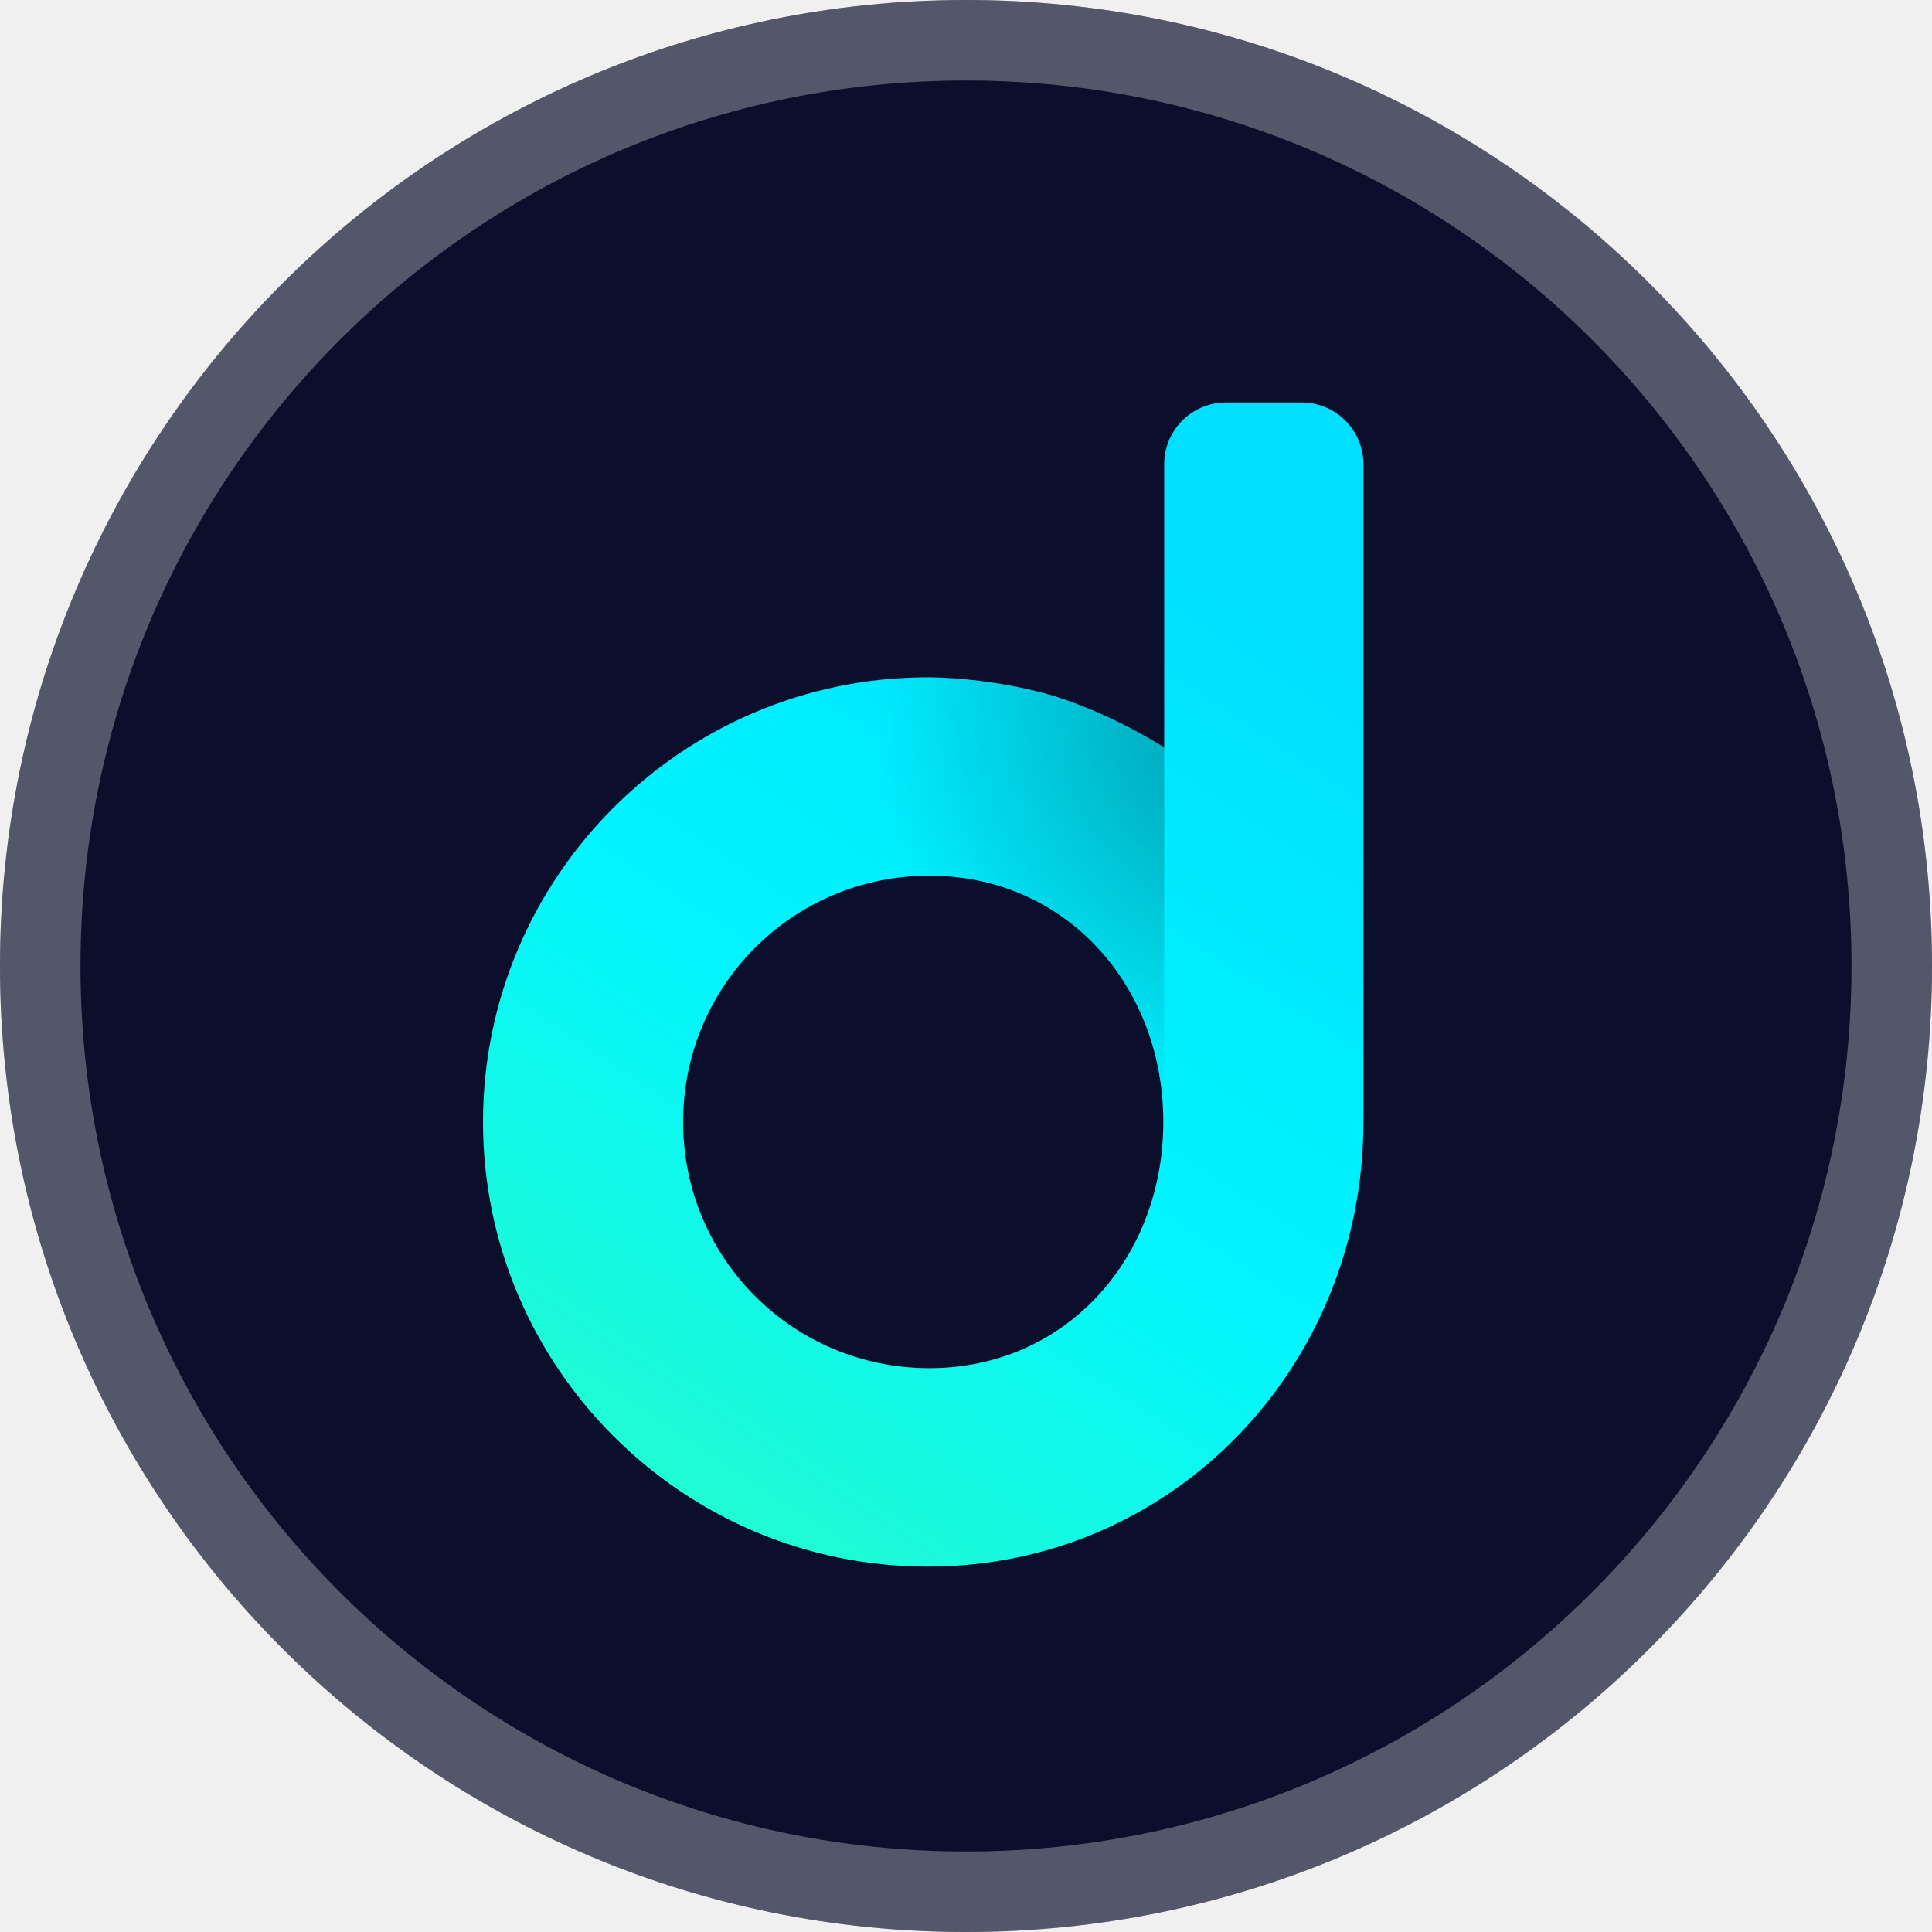
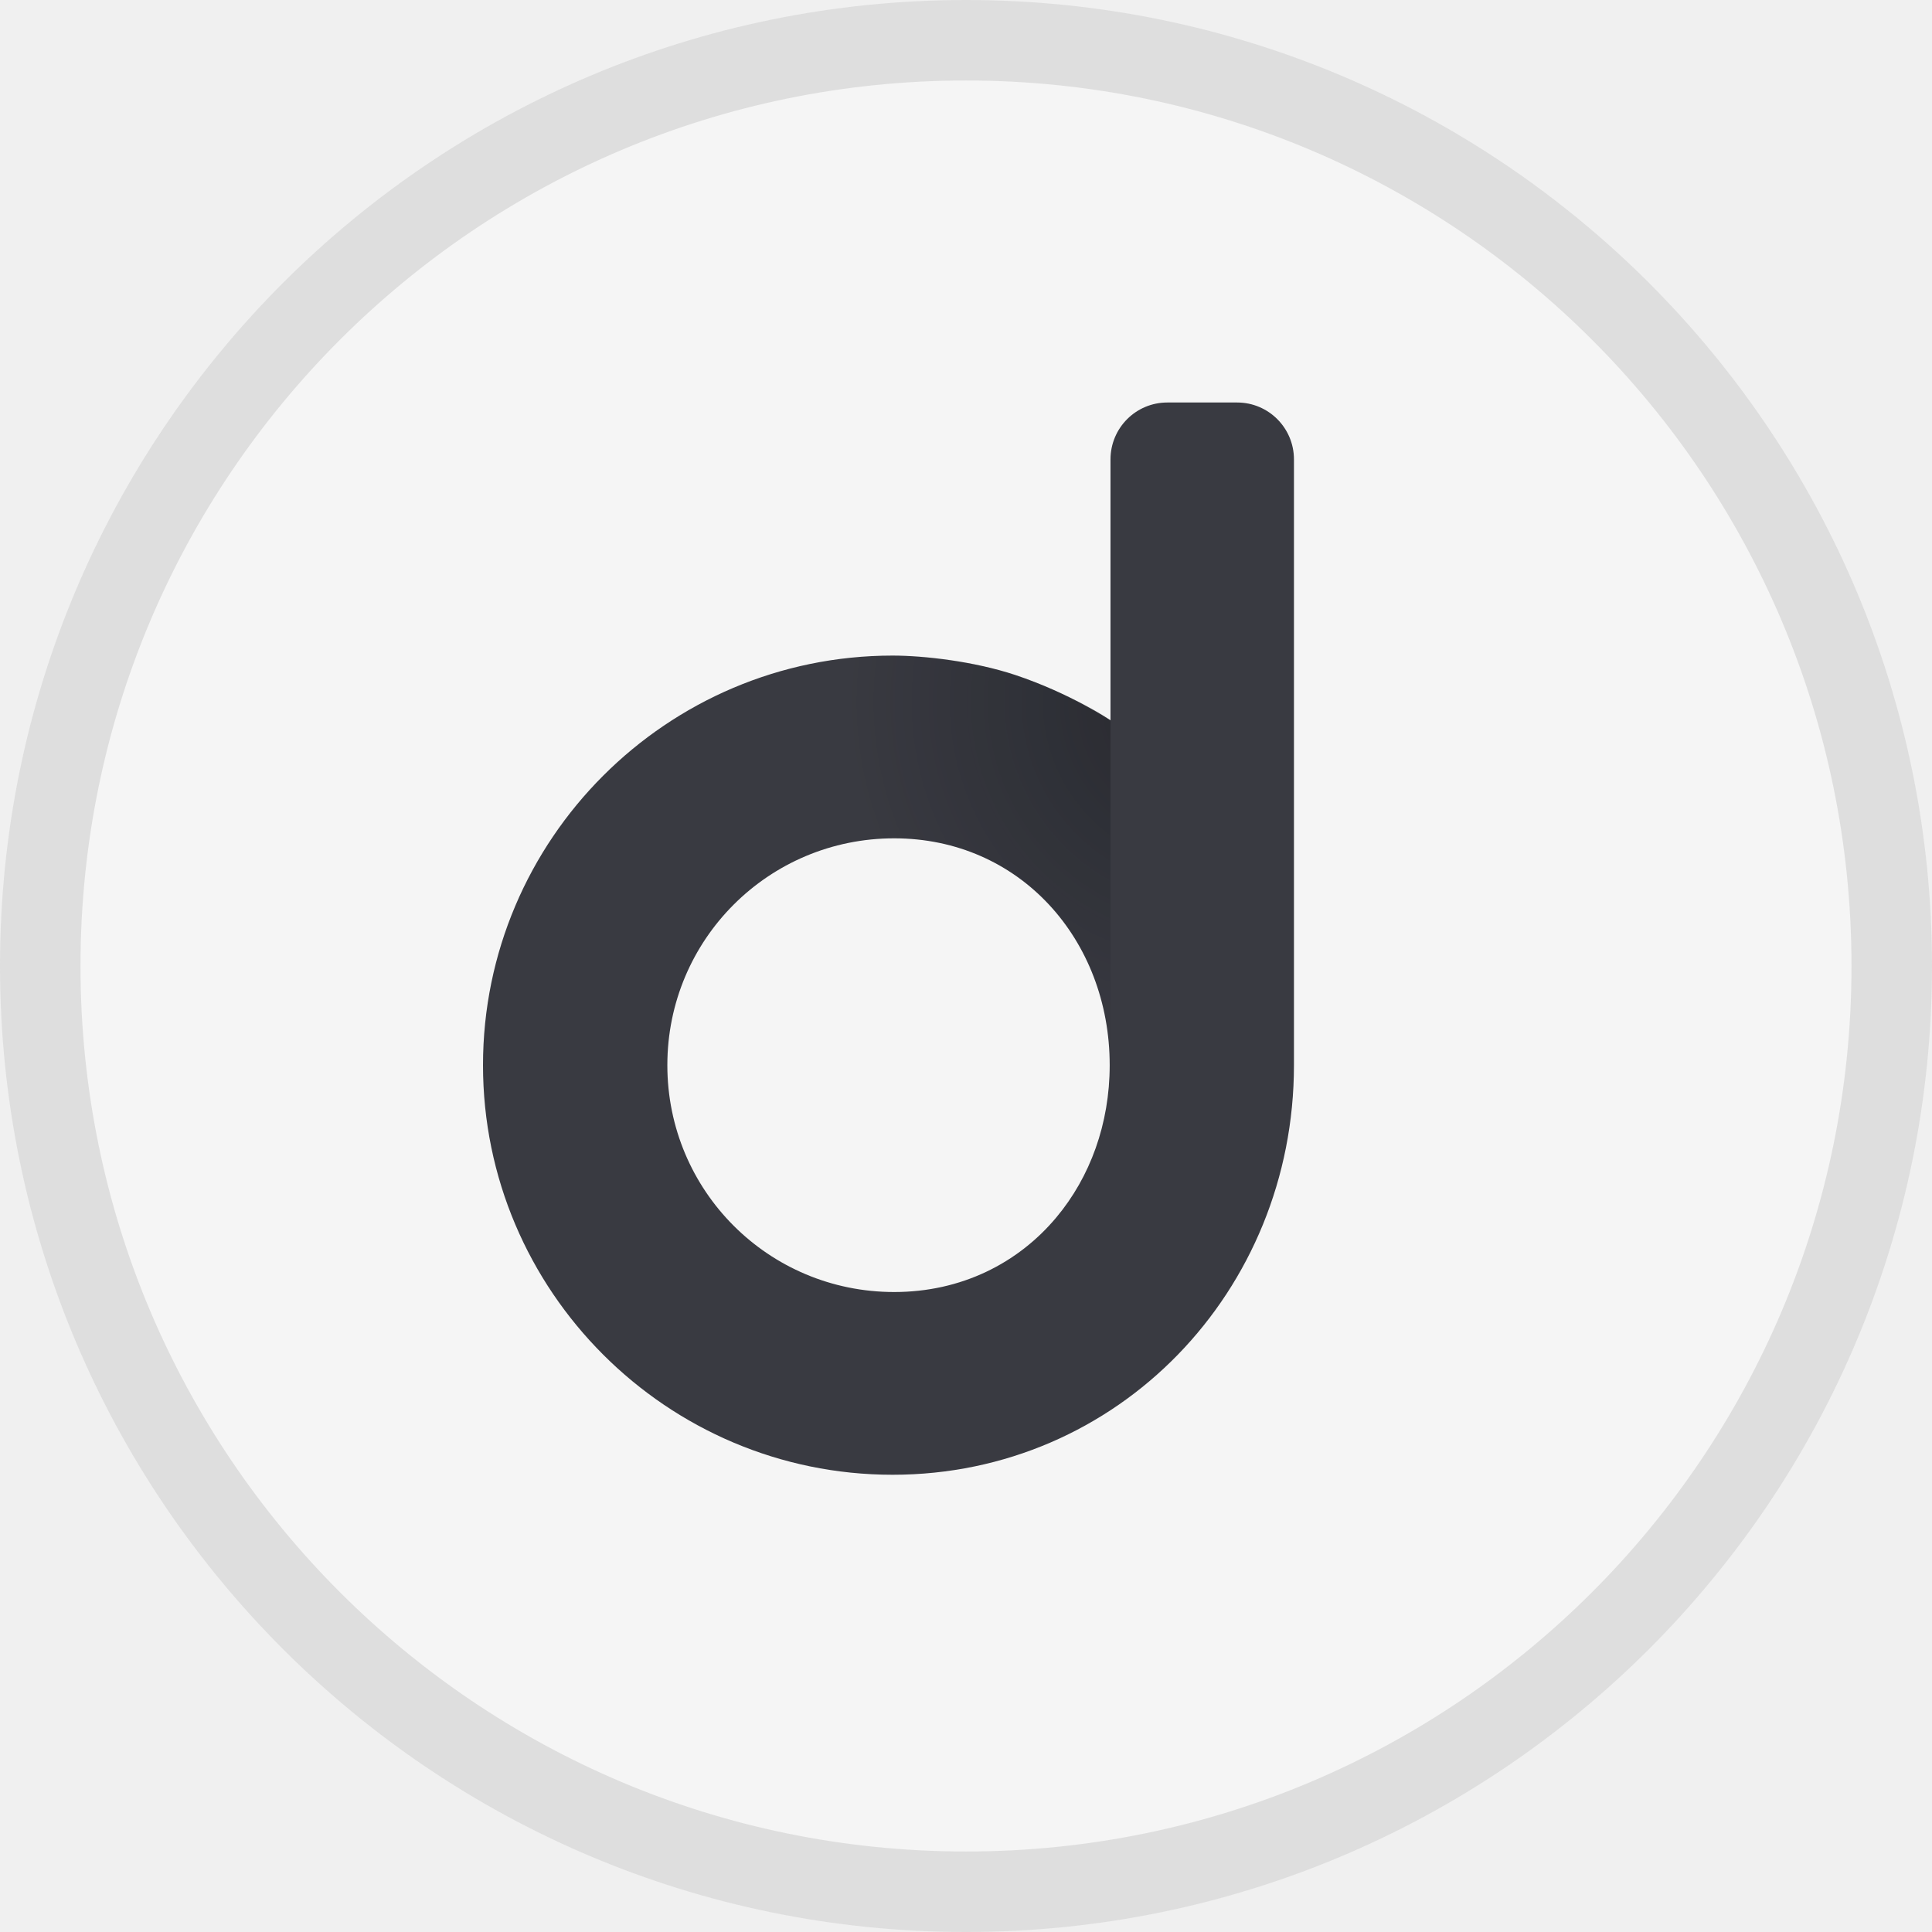
<svg xmlns="http://www.w3.org/2000/svg" width="24" height="24" viewBox="0 0 24 24" fill="none">
-   <path d="M12 24C18.627 24 24 18.627 24 12C24 5.373 18.627 0 12 0C5.373 0 0 5.373 0 12C0 18.627 5.373 24 12 24Z" fill="#0B0F2B" />
-   <path d="M23.5 12C23.5 18.351 18.351 23.5 12 23.5C5.649 23.5 0.5 18.351 0.5 12C0.5 5.649 5.649 0.5 12 0.5C18.351 0.5 23.5 5.649 23.5 12Z" stroke="white" stroke-opacity="0.3" />
-   <path fill-rule="evenodd" clip-rule="evenodd" d="M15.229 5C14.806 5 14.462 5.343 14.462 5.767V13.937V9.286C14.462 9.286 13.912 8.92 13.18 8.675C12.633 8.493 11.945 8.414 11.524 8.414C8.48 8.414 6 10.893 6 13.937C6 16.981 8.48 19.461 11.524 19.461C14.568 19.461 16.937 16.981 16.937 13.937V5.767C16.937 5.343 16.593 5 16.17 5H15.229ZM11.545 10.878C13.239 10.878 14.451 12.243 14.451 13.937C14.451 14.728 14.187 15.447 13.733 15.989C13.214 16.608 12.448 16.996 11.545 16.996C9.851 16.996 8.486 15.631 8.486 13.937C8.486 12.243 9.851 10.878 11.545 10.878Z" fill="url(#paint0_linear)" />
-   <path fill-rule="evenodd" clip-rule="evenodd" d="M11.524 8.413C8.48 8.413 6 10.893 6 13.937C6 16.981 8.48 19.46 11.524 19.46C14.568 19.46 16.937 16.981 16.937 13.937H14.462V9.285C14.38 9.231 14.34 9.201 14.21 9.13C13.414 8.691 12.509 8.413 11.524 8.413ZM11.545 10.877C13.239 10.877 14.451 12.242 14.451 13.937C14.451 14.727 14.187 15.447 13.733 15.989C13.214 16.608 12.448 16.996 11.545 16.996C9.851 16.996 8.486 15.631 8.486 13.937C8.486 12.242 9.851 10.877 11.545 10.877Z" fill="url(#paint1_radial)" />
+   <path d="M12 24C18.627 24 24 18.627 24 12C24 5.373 18.627 0 12 0C5.373 0 0 5.373 0 12C0 18.627 5.373 24 12 24Z" fill="#F5F5F5" />
+   <path fill-rule="evenodd" clip-rule="evenodd" d="M14.501 5C14.111 5 13.795 5.316 13.795 5.707V13.232V8.948C13.795 8.948 13.288 8.61 12.613 8.385C12.11 8.217 11.476 8.144 11.088 8.144C8.284 8.144 6 10.428 6 13.232C6 16.036 8.284 18.32 11.088 18.32C13.892 18.32 16.074 16.036 16.074 13.232V5.707C16.074 5.316 15.758 5 15.368 5H14.501ZM11.108 10.414C12.668 10.414 13.785 11.672 13.785 13.232C13.785 13.96 13.541 14.623 13.123 15.122C12.646 15.693 11.94 16.05 11.108 16.05C9.547 16.05 8.29 14.793 8.29 13.232C8.29 11.672 9.547 10.414 11.108 10.414Z" fill="#393A41" />
+   <path fill-rule="evenodd" clip-rule="evenodd" d="M11.088 8.144C8.284 8.144 6 10.428 6 13.232C6 16.036 8.284 18.32 11.088 18.32C13.892 18.32 16.074 16.036 16.074 13.232H13.795V8.948C13.719 8.898 13.682 8.87 13.562 8.804C12.829 8.401 11.996 8.144 11.088 8.144ZM11.108 10.414C12.668 10.414 13.784 11.672 13.784 13.232C13.784 13.961 13.541 14.623 13.123 15.122C12.645 15.693 11.94 16.05 11.108 16.05C9.547 16.05 8.29 14.793 8.29 13.232C8.29 11.672 9.547 10.414 11.108 10.414Z" fill="url(#paint0_radial_102_225)" />
+   <path d="M23.5 12C23.5 18.351 18.351 23.5 12 23.5C5.649 23.5 0.5 18.351 0.5 12C0.5 5.649 5.649 0.5 12 0.5C18.351 0.5 23.5 5.649 23.5 12Z" stroke="black" stroke-opacity="0.097" />
  <defs>
-     <linearGradient id="paint0_linear" x1="14.78" y1="6.7" x2="7.131" y2="18.406" gradientUnits="userSpaceOnUse">
-       <stop stop-color="#00DFFE" />
-       <stop offset="0.525" stop-color="#00F5FF" />
-       <stop offset="1" stop-color="#23FCCF" />
-     </linearGradient>
-     <radialGradient id="paint1_radial" cx="0" cy="0" r="1" gradientUnits="userSpaceOnUse" gradientTransform="translate(15.8003 9.0205) scale(10.8792)">
+     <radialGradient id="paint0_radial_102_225" cx="0" cy="0" r="1" gradientUnits="userSpaceOnUse" gradientTransform="translate(15.0272 8.70391) scale(10.021)">
      <stop stop-color="#060606" stop-opacity="0.476" />
      <stop offset="0.11" stop-color="#030509" stop-opacity="0.254" />
      <stop offset="0.451" stop-color="#00040C" stop-opacity="0" />
      <stop offset="0.659" stop-color="#144A4C" stop-opacity="0" />
      <stop offset="1" stop-color="#2AFDC5" stop-opacity="0" />
    </radialGradient>
  </defs>
</svg>
